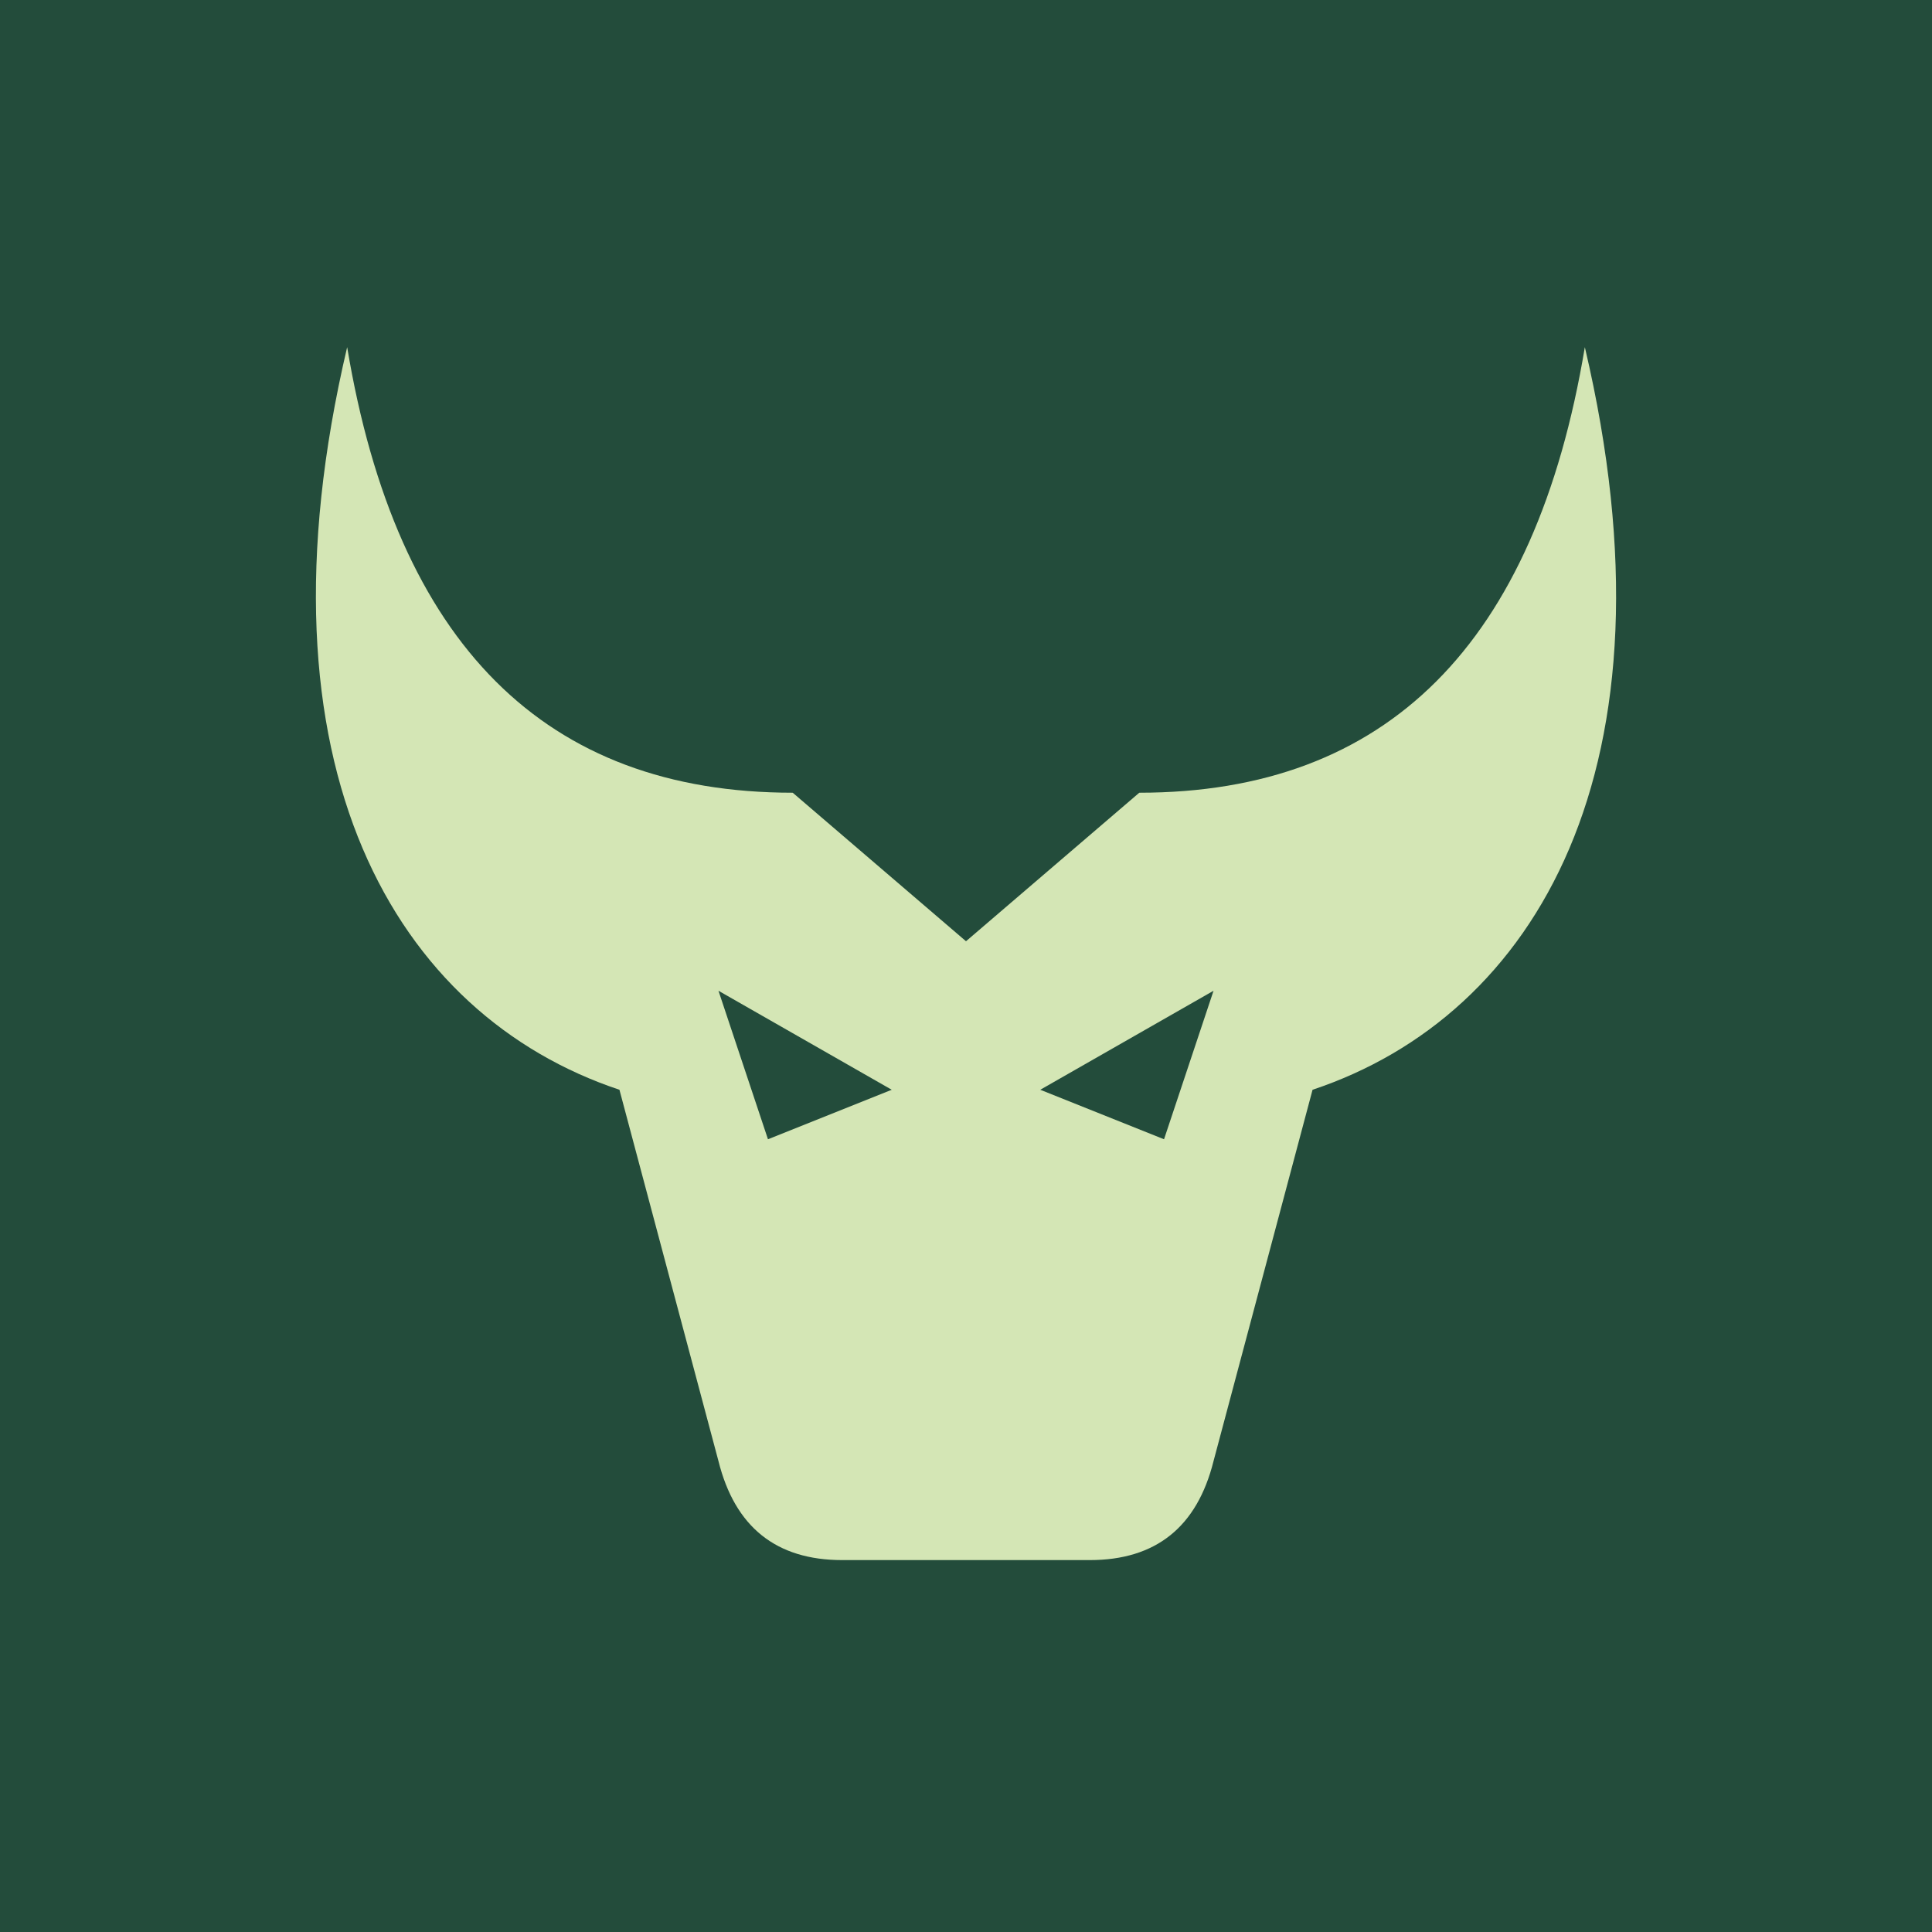
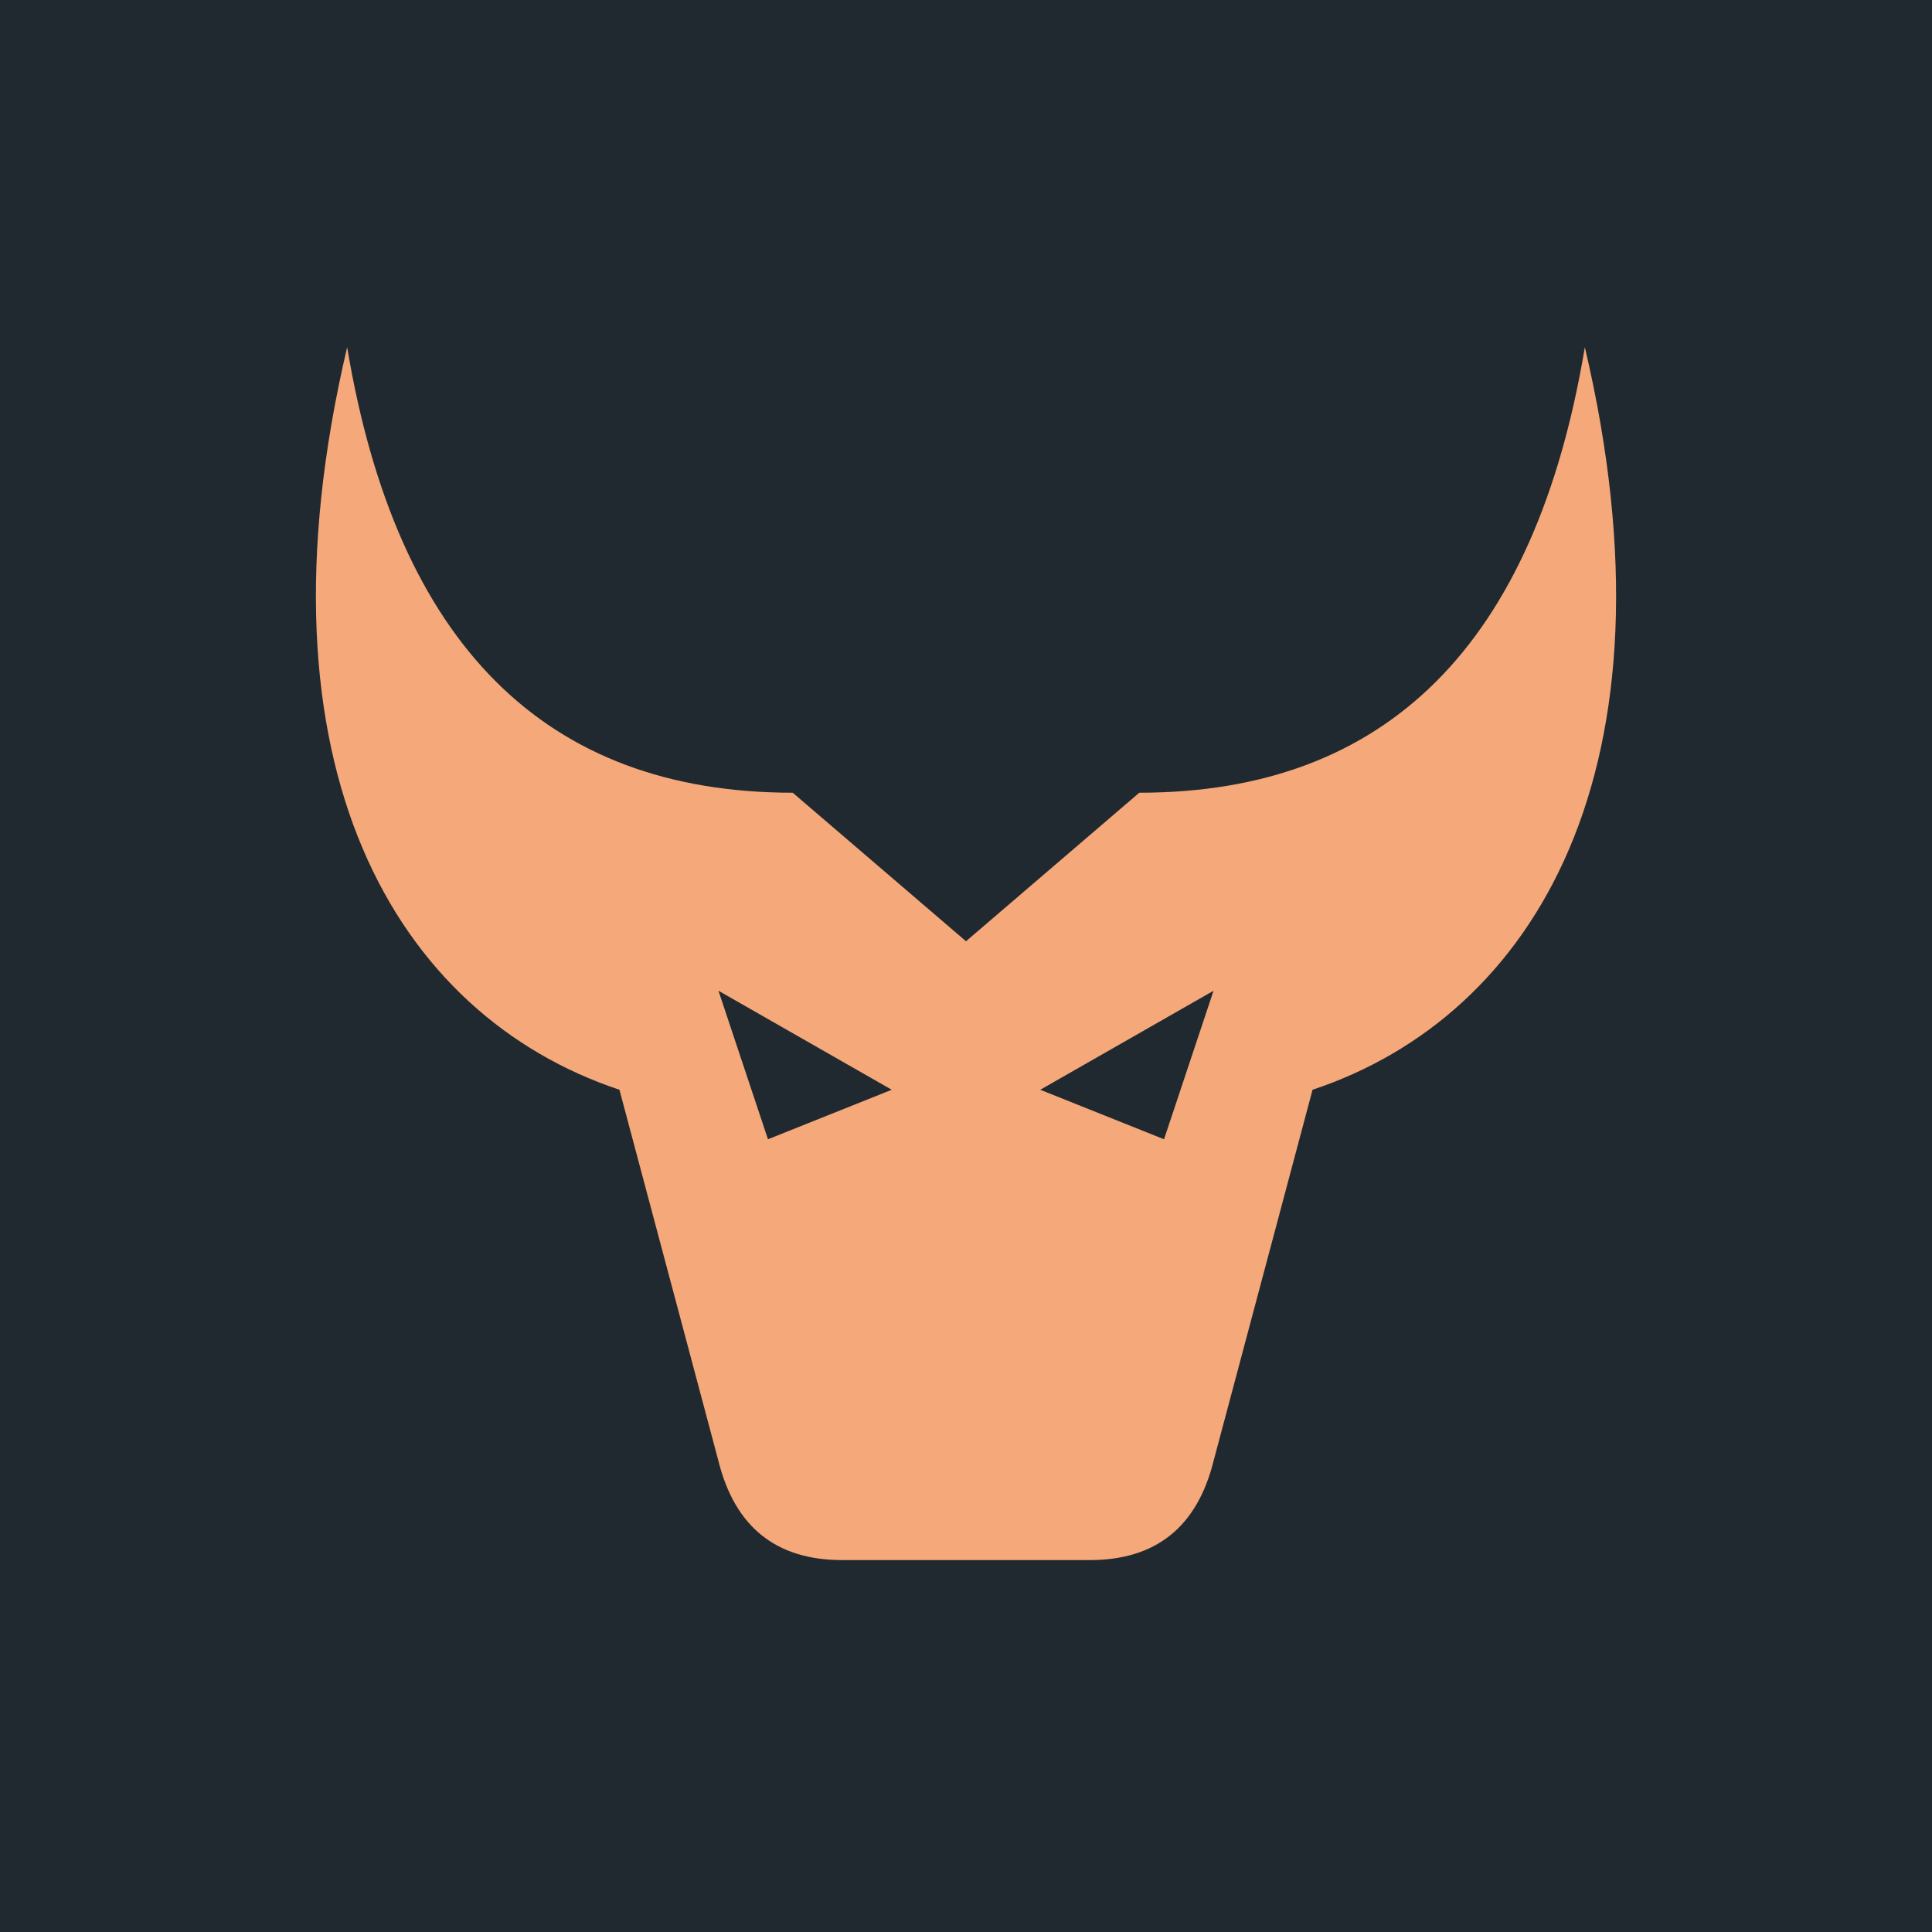
<svg xmlns="http://www.w3.org/2000/svg" viewBox="0 0 64 64" role="img" aria-label="Milo bull app icon">
-   <rect width="64" height="64" fill="#234c3b" />
-   <g fill="#d4e6b5" transform="translate(5.76 5.76) scale(0.82)">
+   <rect width="64" height="64" fill="#20292f" />
+   <g fill="#f5a879" transform="translate(5.76 5.76) scale(0.82)">
    <path fill-rule="evenodd" d="M7 7C9 19 15 25 25 25L32 31L39 25C49 25 55 19 57 7C61 24 55 34 46 37L42 52Q41 56 37 56H27Q23 56 22 52L18 37C9 34 3 24 7 7ZM22 33L29 37L24 39ZM42 33L35 37L40 39Z" />
  </g>
</svg>
